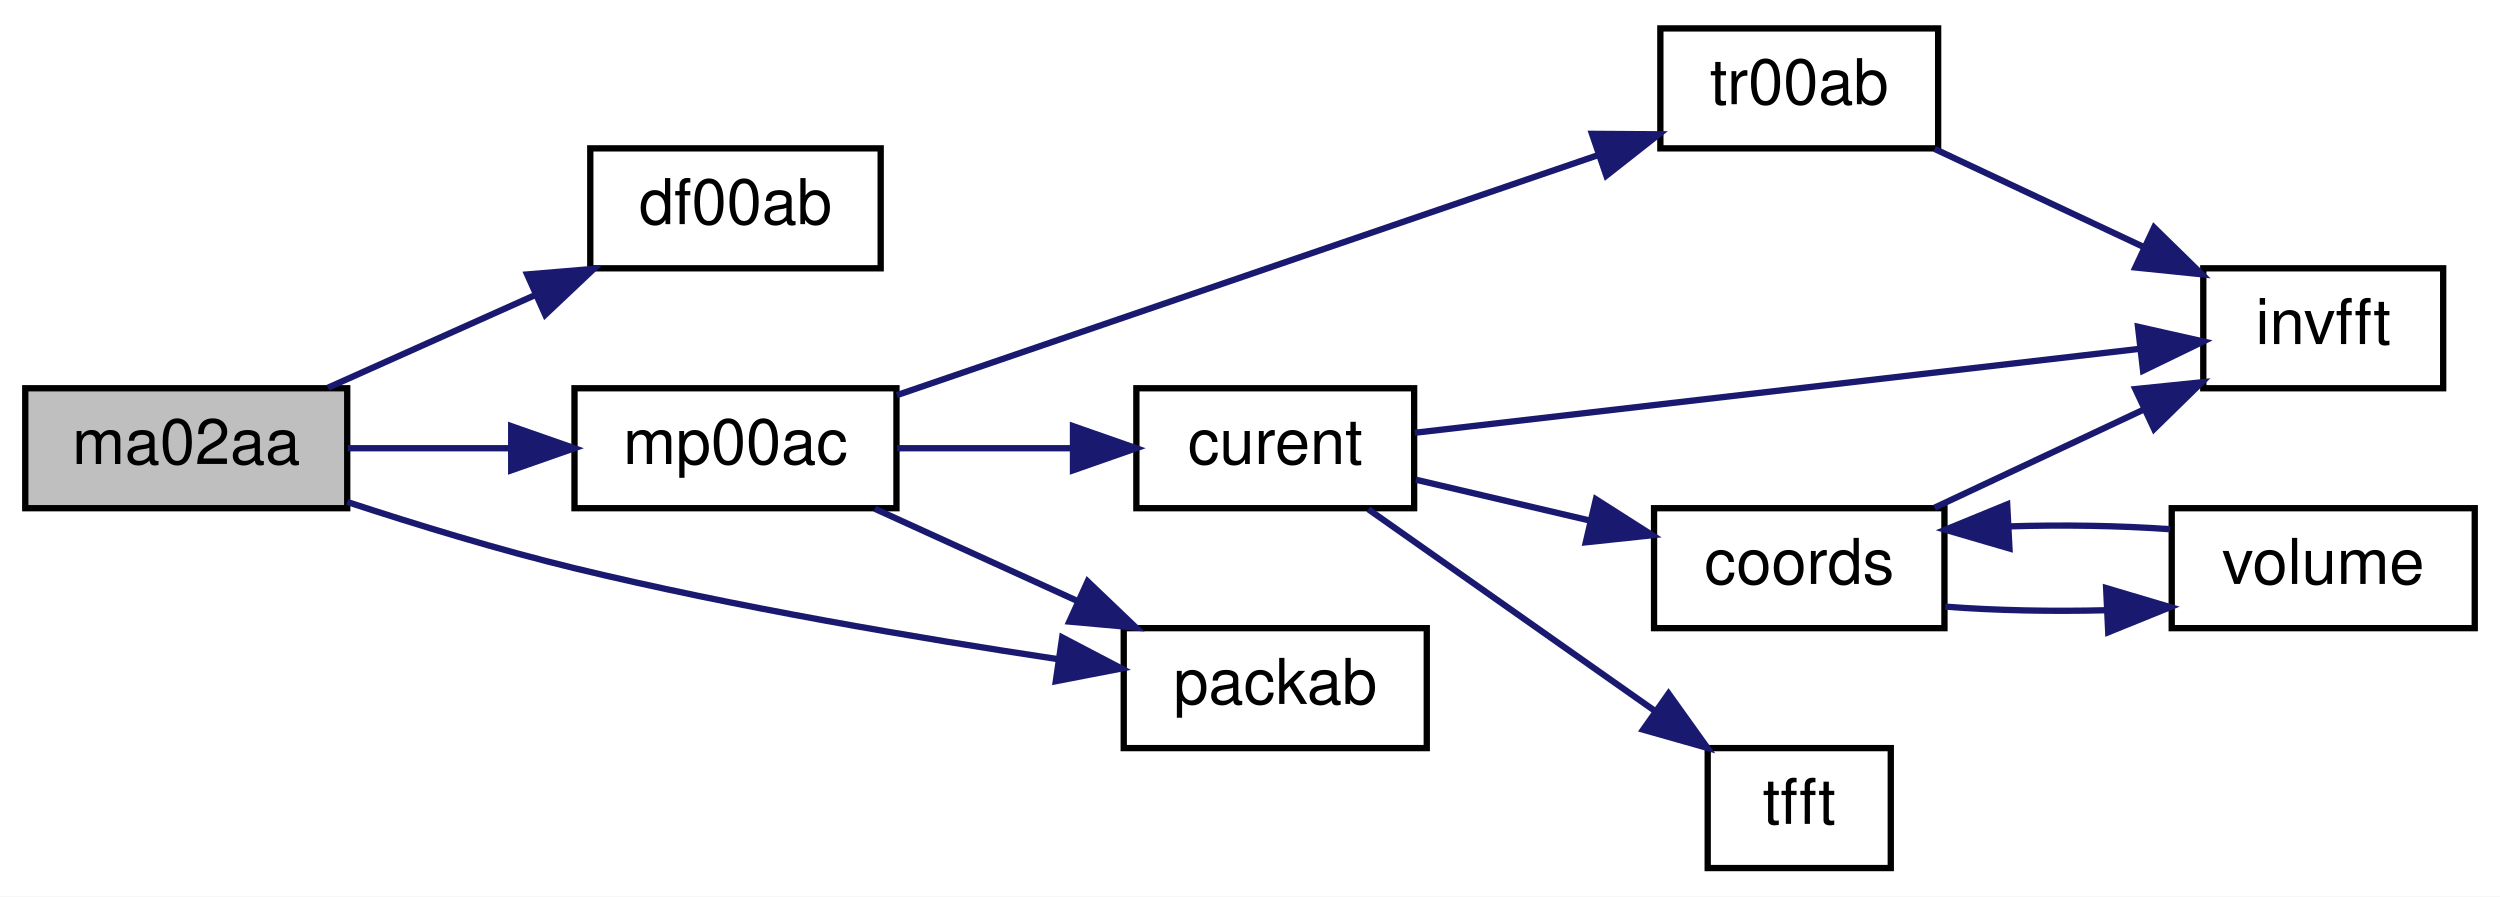
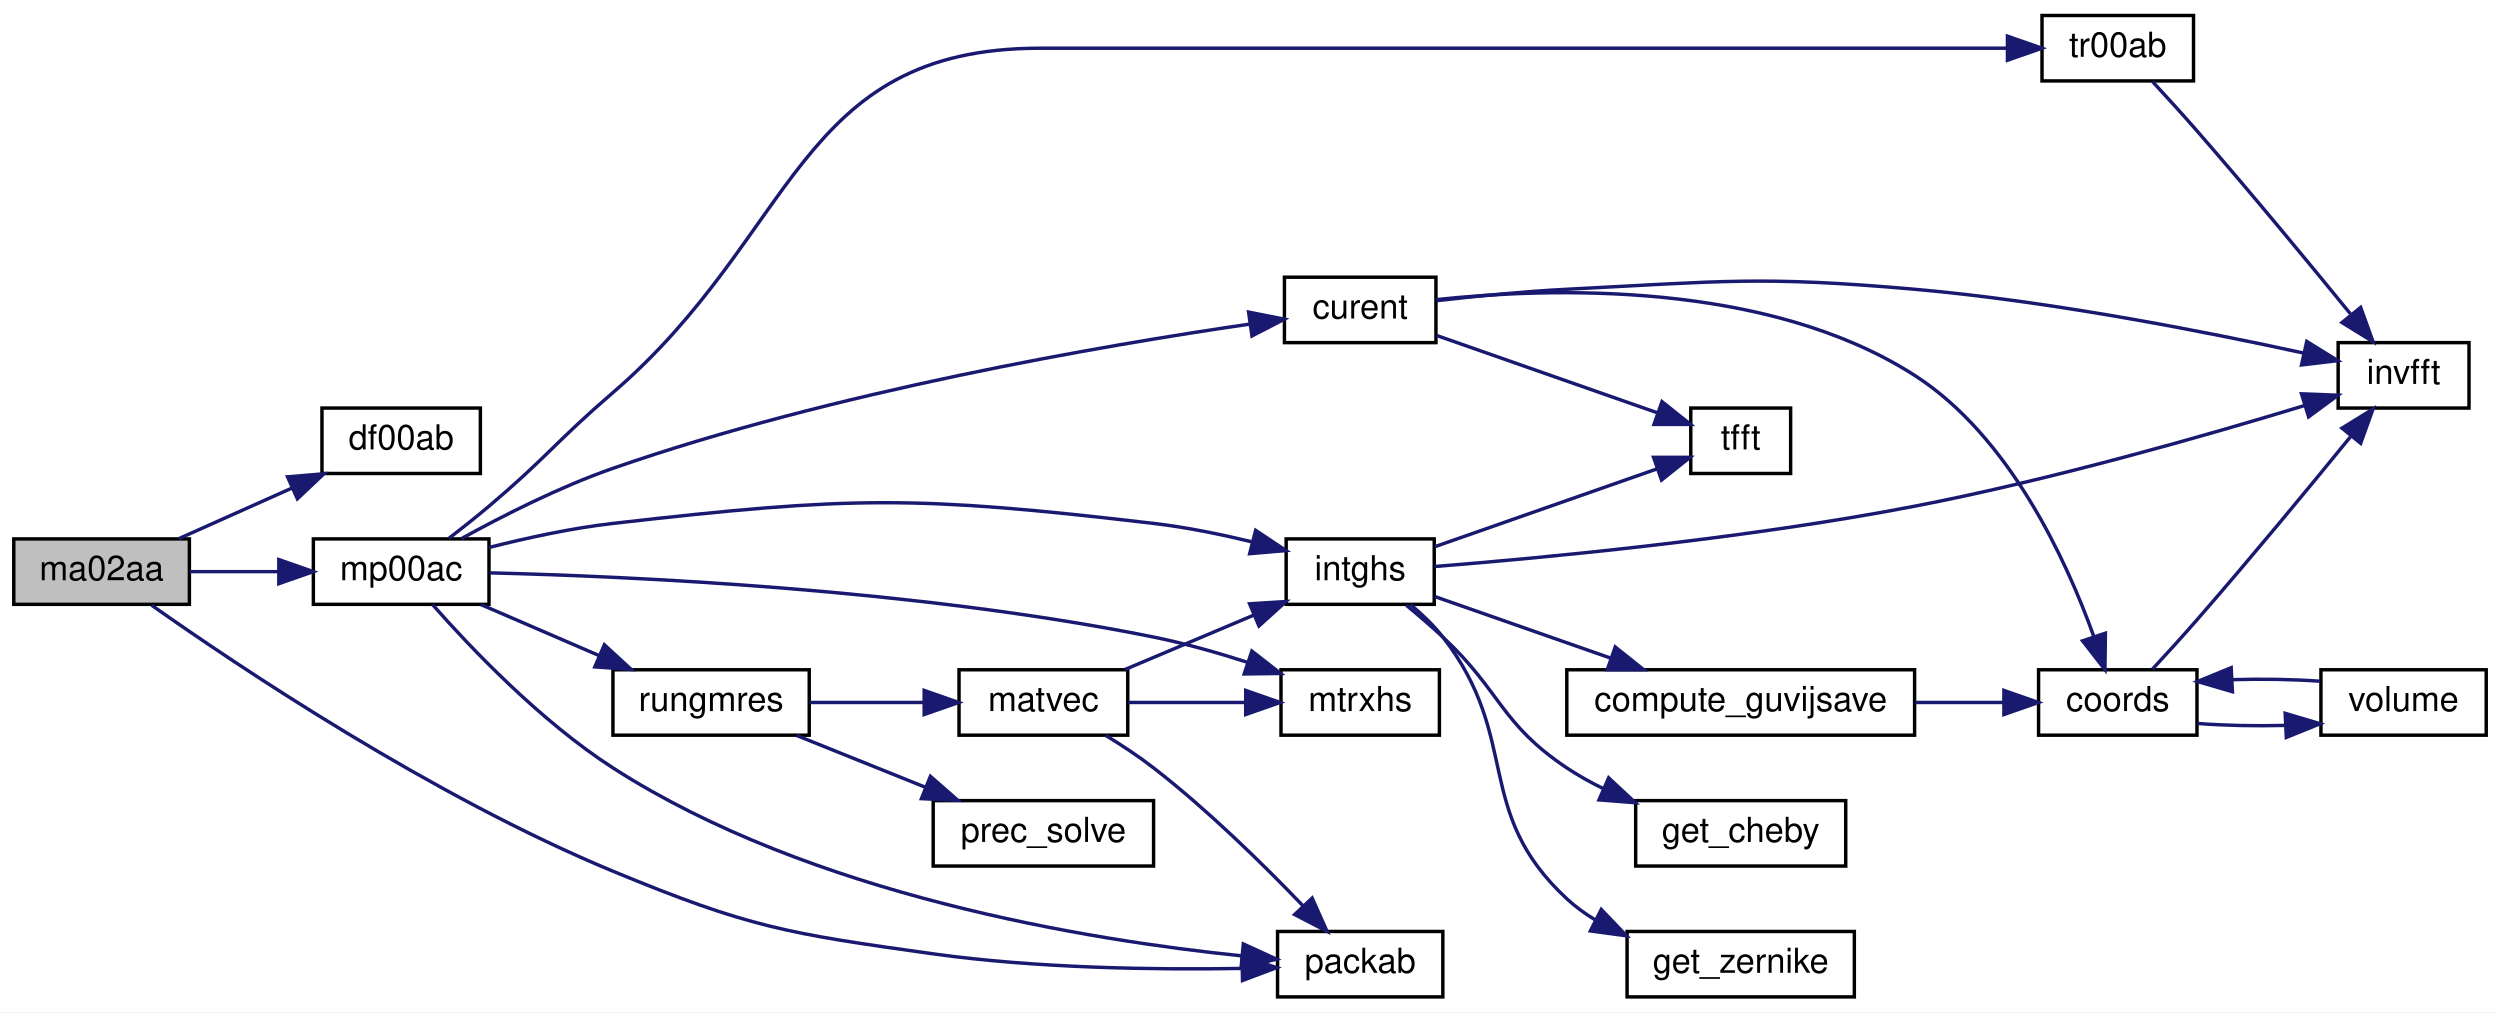
- <svg xmlns="http://www.w3.org/2000/svg" xmlns:xlink="http://www.w3.org/1999/xlink" width="396pt" height="142pt" viewBox="0.00 0.00 396.00 142.00">
-   <g id="graph0" class="graph" transform="scale(1 1) rotate(0) translate(4 138)">
-     <polygon fill="white" stroke="transparent" points="-4,4 -4,-138 392,-138 392,4 -4,4" />
+ <svg xmlns="http://www.w3.org/2000/svg" xmlns:xlink="http://www.w3.org/1999/xlink" width="726pt" height="294pt" viewBox="0.00 0.00 726.00 294.00">
+   <g id="graph0" class="graph" transform="scale(1 1) rotate(0) translate(4 290)">
+     <polygon fill="white" stroke="transparent" points="-4,4 -4,-290 722,-290 722,4 -4,4" />
    <g id="node1" class="node">
      <g id="a_node1">
        <a xlink:title="Constructs Beltrami field in given volume consistent with flux, helicity, rotational-transform and/or...">
-           <polygon fill="#bfbfbf" stroke="black" points="0,-57.5 0,-76.5 51,-76.5 51,-57.5 0,-57.5" />
-           <text text-anchor="middle" x="25.5" y="-64.5" font-family="Helvetica,sans-Serif" font-size="10.00">ma02aa</text>
+           <polygon fill="#bfbfbf" stroke="black" points="0,-114.5 0,-133.5 51,-133.5 51,-114.5 0,-114.5" />
+           <text text-anchor="middle" x="25.5" y="-121.5" font-family="Helvetica,sans-Serif" font-size="10.00">ma02aa</text>
        </a>
      </g>
    </g>
    <g id="node2" class="node">
      <g id="a_node2">
        <a xlink:href="group__grp__integrals.html#ga6d086e8d1af527def50b653b86e8373a" target="_top" xlink:title="Evaluates volume integrals, and their derivatives w.r.t. interface geometry, using &quot;packed&quot; format.">
-           <polygon fill="white" stroke="black" points="89.5,-95.5 89.5,-114.5 135.5,-114.5 135.5,-95.5 89.5,-95.5" />
-           <text text-anchor="middle" x="112.5" y="-102.5" font-family="Helvetica,sans-Serif" font-size="10.00">df00ab</text>
+           <polygon fill="white" stroke="black" points="89.5,-152.5 89.5,-171.5 135.5,-171.5 135.5,-152.5 89.5,-152.5" />
+           <text text-anchor="middle" x="112.5" y="-159.5" font-family="Helvetica,sans-Serif" font-size="10.00">df00ab</text>
        </a>
      </g>
    </g>
    <g id="edge1" class="edge">
-       <path fill="none" stroke="midnightblue" d="M47.95,-76.59C57.92,-81.04 69.95,-86.42 80.85,-91.3" />
-       <polygon fill="midnightblue" stroke="midnightblue" points="79.5,-94.53 90.06,-95.41 82.36,-88.14 79.5,-94.53" />
+       <path fill="none" stroke="midnightblue" d="M47.95,-133.59C57.92,-138.04 69.95,-143.42 80.85,-148.3" />
+       <polygon fill="midnightblue" stroke="midnightblue" points="79.5,-151.53 90.06,-152.41 82.36,-145.14 79.5,-151.53" />
    </g>
    <g id="node3" class="node">
      <g id="a_node3">
        <a xlink:href="group__grp__solver.html#ga6626839aff500f060beb5bce2b90c447" target="_top" xlink:title="Solves Beltrami/vacuum (linear) system, given matrices.unpacking fluxes, helicity multiplier">
-           <polygon fill="white" stroke="black" points="87,-57.5 87,-76.5 138,-76.5 138,-57.5 87,-57.5" />
-           <text text-anchor="middle" x="112.5" y="-64.5" font-family="Helvetica,sans-Serif" font-size="10.00">mp00ac</text>
+           <polygon fill="white" stroke="black" points="87,-114.5 87,-133.5 138,-133.5 138,-114.5 87,-114.5" />
+           <text text-anchor="middle" x="112.5" y="-121.5" font-family="Helvetica,sans-Serif" font-size="10.00">mp00ac</text>
        </a>
      </g>
    </g>
    <g id="edge2" class="edge">
-       <path fill="none" stroke="midnightblue" d="M51.09,-67C59.1,-67 68.16,-67 76.78,-67" />
-       <polygon fill="midnightblue" stroke="midnightblue" points="76.97,-70.5 86.97,-67 76.97,-63.5 76.97,-70.5" />
-     </g>
-     <g id="node9" class="node">
-       <g id="a_node9">
+       <path fill="none" stroke="midnightblue" d="M51.09,-124C59.1,-124 68.16,-124 76.78,-124" />
+       <polygon fill="midnightblue" stroke="midnightblue" points="76.97,-127.5 86.97,-124 76.97,-120.5 76.97,-127.5" />
+     </g>
+     <g id="node14" class="node">
+       <g id="a_node14">
        <a xlink:href="group__grp__packing.html#gaee2357e570aebf8559e169def6b619dd" target="_top" xlink:title="Packs and unpacks Beltrami field solution vector.">
-           <polygon fill="white" stroke="black" points="174,-19.5 174,-38.5 222,-38.5 222,-19.5 174,-19.5" />
-           <text text-anchor="middle" x="198" y="-26.5" font-family="Helvetica,sans-Serif" font-size="10.00">packab</text>
-         </a>
-       </g>
-     </g>
-     <g id="edge13" class="edge">
-       <path fill="none" stroke="midnightblue" d="M51.02,-58.48C61.94,-54.9 75.02,-50.9 87,-48 112.41,-41.84 141.59,-36.9 163.51,-33.6" />
-       <polygon fill="midnightblue" stroke="midnightblue" points="164.25,-37.03 173.64,-32.11 163.24,-30.1 164.25,-37.03" />
+           <polygon fill="white" stroke="black" points="367,-0.5 367,-19.5 415,-19.5 415,-0.5 367,-0.5" />
+           <text text-anchor="middle" x="391" y="-7.5" font-family="Helvetica,sans-Serif" font-size="10.00">packab</text>
+         </a>
+       </g>
+     </g>
+     <g id="edge27" class="edge">
+       <path fill="none" stroke="midnightblue" d="M40.05,-114.23C65.25,-96.46 121.54,-58.73 174,-37 213.44,-20.66 224.72,-18.89 267,-13 297.17,-8.79 331.9,-8.34 356.75,-8.77" />
+       <polygon fill="midnightblue" stroke="midnightblue" points="356.67,-12.27 366.75,-9 356.83,-5.27 356.67,-12.27" />
    </g>
    <g id="node4" class="node">
      <g id="a_node4">
        <a xlink:href="group__grp__currents.html#gacaf4411e0ba378631dcd2ccb3752e452" target="_top" xlink:title="Computes the plasma current, , and the &quot;linking&quot; current, .">
-           <polygon fill="white" stroke="black" points="176,-57.5 176,-76.5 220,-76.5 220,-57.5 176,-57.5" />
-           <text text-anchor="middle" x="198" y="-64.5" font-family="Helvetica,sans-Serif" font-size="10.00">curent</text>
+           <polygon fill="white" stroke="black" points="369,-190.5 369,-209.5 413,-209.5 413,-190.5 369,-190.5" />
+           <text text-anchor="middle" x="391" y="-197.5" font-family="Helvetica,sans-Serif" font-size="10.00">curent</text>
        </a>
      </g>
    </g>
    <g id="edge3" class="edge">
-       <path fill="none" stroke="midnightblue" d="M138.1,-67C146.75,-67 156.58,-67 165.7,-67" />
-       <polygon fill="midnightblue" stroke="midnightblue" points="165.96,-70.5 175.96,-67 165.96,-63.5 165.96,-70.5" />
+       <path fill="none" stroke="midnightblue" d="M129.96,-133.57C141.86,-140.14 158.5,-148.6 174,-154 237.92,-176.26 316.4,-189.69 358.96,-195.89" />
+       <polygon fill="midnightblue" stroke="midnightblue" points="358.59,-199.37 368.98,-197.31 359.57,-192.44 358.59,-199.37" />
+     </g>
+     <g id="node9" class="node">
+       <g id="a_node9">
+         <a xlink:href="intghs_8f90.html#a21d3b7106371783302e68297f7797e9f" target="_top" xlink:title="Calculates volume integrals of Chebyshev polynomials and covariant field products.">
+           <polygon fill="white" stroke="black" points="369.5,-114.5 369.5,-133.5 412.5,-133.5 412.5,-114.5 369.5,-114.5" />
+           <text text-anchor="middle" x="391" y="-121.5" font-family="Helvetica,sans-Serif" font-size="10.00">intghs</text>
+         </a>
+       </g>
    </g>
    <g id="edge10" class="edge">
-       <path fill="none" stroke="midnightblue" d="M134.57,-57.41C144.26,-53 155.94,-47.69 166.56,-42.85" />
-       <polygon fill="midnightblue" stroke="midnightblue" points="168.28,-45.91 175.94,-38.59 165.38,-39.54 168.28,-45.91" />
-     </g>
-     <g id="node10" class="node">
-       <g id="a_node10">
+       <path fill="none" stroke="midnightblue" d="M138,-131.01C148.92,-133.78 162,-136.63 174,-138 243.33,-145.92 261.7,-146.11 331,-138 340.42,-136.9 350.52,-134.84 359.65,-132.63" />
+       <polygon fill="midnightblue" stroke="midnightblue" points="360.64,-135.99 369.46,-130.12 358.9,-129.21 360.64,-135.99" />
+     </g>
+     <g id="node13" class="node">
+       <g id="a_node13">
+         <a xlink:href="mtrxhs_8f90.html#a6c22bb4322fbcc29cb17dcc90b56eacd" target="_top" xlink:title="Constructs matrices that represent the Beltrami linear system, matrix-free.">
+           <polygon fill="white" stroke="black" points="368,-76.5 368,-95.5 414,-95.5 414,-76.5 368,-76.5" />
+           <text text-anchor="middle" x="391" y="-83.5" font-family="Helvetica,sans-Serif" font-size="10.00">mtrxhs</text>
+         </a>
+       </g>
+     </g>
+     <g id="edge17" class="edge">
+       <path fill="none" stroke="midnightblue" d="M138.22,-123.64C178.84,-122.64 262.08,-118.92 331,-105 340.04,-103.17 349.65,-100.44 358.42,-97.61" />
+       <polygon fill="midnightblue" stroke="midnightblue" points="359.54,-100.93 367.9,-94.42 357.31,-94.29 359.54,-100.93" />
+     </g>
+     <g id="edge18" class="edge">
+       <path fill="none" stroke="midnightblue" d="M121.65,-114.38C132.52,-102.04 152.88,-80.59 174,-67 231.37,-30.09 311.88,-16.99 356.64,-12.41" />
+       <polygon fill="midnightblue" stroke="midnightblue" points="357.06,-15.88 366.69,-11.46 356.4,-8.91 357.06,-15.88" />
+     </g>
+     <g id="node15" class="node">
+       <g id="a_node15">
+         <a xlink:href="mp00ac_8f90.html#a304edac43f63d39dda4419b4d044eac5" target="_top" xlink:title="run GMRES">
+           <polygon fill="white" stroke="black" points="174,-76.5 174,-95.5 231,-95.5 231,-76.5 174,-76.5" />
+           <text text-anchor="middle" x="202.5" y="-83.5" font-family="Helvetica,sans-Serif" font-size="10.00">rungmres</text>
+         </a>
+       </g>
+     </g>
+     <g id="edge19" class="edge">
+       <path fill="none" stroke="midnightblue" d="M135.71,-114.41C146.13,-109.91 158.73,-104.47 170.11,-99.56" />
+       <polygon fill="midnightblue" stroke="midnightblue" points="171.51,-102.76 179.3,-95.59 168.73,-96.34 171.51,-102.76" />
+     </g>
+     <g id="node18" class="node">
+       <g id="a_node18">
        <a xlink:href="group__grp__transform.html#ga0e0447653b8da82f06748dd8831bc337" target="_top" xlink:title="Calculates rotational transform given an arbitrary tangential field.">
-           <polygon fill="white" stroke="black" points="259,-114.5 259,-133.5 303,-133.5 303,-114.5 259,-114.5" />
-           <text text-anchor="middle" x="281" y="-121.5" font-family="Helvetica,sans-Serif" font-size="10.00">tr00ab</text>
-         </a>
-       </g>
-     </g>
-     <g id="edge11" class="edge">
-       <path fill="none" stroke="midnightblue" d="M138.07,-75.41C167.53,-85.5 216.96,-102.42 249.02,-113.39" />
-       <polygon fill="midnightblue" stroke="midnightblue" points="248.17,-116.8 258.77,-116.73 250.44,-110.18 248.17,-116.8" />
+           <polygon fill="white" stroke="black" points="589,-266.5 589,-285.5 633,-285.5 633,-266.5 589,-266.5" />
+           <text text-anchor="middle" x="611" y="-273.5" font-family="Helvetica,sans-Serif" font-size="10.00">tr00ab</text>
+         </a>
+       </g>
+     </g>
+     <g id="edge25" class="edge">
+       <path fill="none" stroke="midnightblue" d="M126.37,-133.67C130.17,-136.6 134.3,-139.88 138,-143 154.59,-157 157.54,-161.85 174,-176 227.68,-222.17 227.2,-276 298,-276 298,-276 298,-276 392,-276 458.5,-276 536.41,-276 578.74,-276" />
+       <polygon fill="midnightblue" stroke="midnightblue" points="578.96,-279.5 588.96,-276 578.96,-272.5 578.96,-279.5" />
    </g>
    <g id="node5" class="node">
      <g id="a_node5">
        <a xlink:href="group__grp__geometry.html#gaaca20aa60eaf39055f3c9d5c02a24ac2" target="_top" xlink:title="Calculates coordinates, , and metrics, using FFTs.">
-           <polygon fill="white" stroke="black" points="258,-38.5 258,-57.5 304,-57.5 304,-38.5 258,-38.5" />
-           <text text-anchor="middle" x="281" y="-45.5" font-family="Helvetica,sans-Serif" font-size="10.00">coords</text>
+           <polygon fill="white" stroke="black" points="588,-76.5 588,-95.5 634,-95.5 634,-76.5 588,-76.5" />
+           <text text-anchor="middle" x="611" y="-83.5" font-family="Helvetica,sans-Serif" font-size="10.00">coords</text>
        </a>
      </g>
    </g>
    <g id="edge4" class="edge">
-       <path fill="none" stroke="midnightblue" d="M220.28,-62.01C228.75,-60.02 238.68,-57.69 247.98,-55.51" />
-       <polygon fill="midnightblue" stroke="midnightblue" points="248.79,-58.92 257.73,-53.22 247.19,-52.1 248.79,-58.92" />
+       <path fill="none" stroke="midnightblue" d="M413.1,-202.99C445.67,-206.47 508.91,-208.64 552,-181 579.53,-163.33 596.02,-127.49 604.02,-105.23" />
+       <polygon fill="midnightblue" stroke="midnightblue" points="607.41,-106.13 607.28,-95.54 600.78,-103.9 607.41,-106.13" />
    </g>
    <g id="node6" class="node">
      <g id="a_node6">
        <a xlink:href="group__grp__numerics.html#ga1fd52accb0646f535f9bcc46cf5a68f3" target="_top" xlink:title="Inverse Fourier transform (fftw wrapper)">
-           <polygon fill="white" stroke="black" points="345,-76.5 345,-95.5 383,-95.5 383,-76.5 345,-76.5" />
-           <text text-anchor="middle" x="364" y="-83.5" font-family="Helvetica,sans-Serif" font-size="10.00">invfft</text>
+           <polygon fill="white" stroke="black" points="675,-171.5 675,-190.5 713,-190.5 713,-171.5 675,-171.5" />
+           <text text-anchor="middle" x="694" y="-178.5" font-family="Helvetica,sans-Serif" font-size="10.00">invfft</text>
        </a>
      </g>
    </g>
    <g id="edge8" class="edge">
-       <path fill="none" stroke="midnightblue" d="M220.1,-69.45C249.33,-72.83 302.2,-78.96 334.78,-82.73" />
-       <polygon fill="midnightblue" stroke="midnightblue" points="334.66,-86.24 344.99,-83.91 335.46,-79.29 334.66,-86.24" />
+       <path fill="none" stroke="midnightblue" d="M413.26,-202.69C424.47,-203.97 438.46,-205.36 451,-206 495.83,-208.27 507.28,-209.93 552,-206 591.53,-202.52 636.58,-193.66 664.9,-187.48" />
+       <polygon fill="midnightblue" stroke="midnightblue" points="665.88,-190.85 674.88,-185.27 664.36,-184.02 665.88,-190.85" />
    </g>
    <g id="node8" class="node">
      <g id="a_node8">
        <a xlink:href="group__grp__numerics.html#ga041138109a57e651c57117bb4180409e" target="_top" xlink:title="Forward Fourier transform (fftw wrapper)">
-           <polygon fill="white" stroke="black" points="266.5,-0.5 266.5,-19.5 295.5,-19.5 295.5,-0.5 266.5,-0.5" />
-           <text text-anchor="middle" x="281" y="-7.5" font-family="Helvetica,sans-Serif" font-size="10.00">tfft</text>
+           <polygon fill="white" stroke="black" points="487,-152.5 487,-171.5 516,-171.5 516,-152.5 487,-152.5" />
+           <text text-anchor="middle" x="501.5" y="-159.5" font-family="Helvetica,sans-Serif" font-size="10.00">tfft</text>
        </a>
      </g>
    </g>
    <g id="edge9" class="edge">
-       <path fill="none" stroke="midnightblue" d="M212.74,-57.33C225.15,-48.6 243.63,-35.6 258.08,-25.43" />
-       <polygon fill="midnightblue" stroke="midnightblue" points="260.3,-28.14 266.46,-19.53 256.27,-22.42 260.3,-28.14" />
+       <path fill="none" stroke="midnightblue" d="M413.18,-192.58C431.6,-186.13 458.24,-176.8 477.25,-170.14" />
+       <polygon fill="midnightblue" stroke="midnightblue" points="478.64,-173.36 486.92,-166.76 476.33,-166.76 478.64,-173.36" />
    </g>
    <g id="edge5" class="edge">
-       <path fill="none" stroke="midnightblue" d="M302.44,-57.59C312.52,-62.32 324.81,-68.08 335.68,-73.18" />
-       <polygon fill="midnightblue" stroke="midnightblue" points="334.24,-76.37 344.78,-77.45 337.21,-70.04 334.24,-76.37" />
+       <path fill="none" stroke="midnightblue" d="M621.1,-95.71C625.11,-100.04 629.84,-105.23 634,-110 649.54,-127.8 666.74,-148.64 678.54,-163.12" />
+       <polygon fill="midnightblue" stroke="midnightblue" points="676.11,-165.67 685.13,-171.23 681.54,-161.26 676.11,-165.67" />
    </g>
    <g id="node7" class="node">
      <g id="a_node7">
        <a xlink:href="group__grp__volume.html#gae4c62d20b8fef07f4471b5b0889ab005" target="_top" xlink:title="Computes volume of each region; and, if required, the derivatives of the volume with respect to the i...">
-           <polygon fill="white" stroke="black" points="340,-38.5 340,-57.5 388,-57.5 388,-38.5 340,-38.5" />
-           <text text-anchor="middle" x="364" y="-45.5" font-family="Helvetica,sans-Serif" font-size="10.00">volume</text>
+           <polygon fill="white" stroke="black" points="670,-76.5 670,-95.5 718,-95.5 718,-76.5 670,-76.5" />
+           <text text-anchor="middle" x="694" y="-83.5" font-family="Helvetica,sans-Serif" font-size="10.00">volume</text>
        </a>
      </g>
    </g>
    <g id="edge6" class="edge">
-       <path fill="none" stroke="midnightblue" d="M304.13,-41.91C311.99,-41.3 321.02,-41.12 329.61,-41.34" />
-       <polygon fill="midnightblue" stroke="midnightblue" points="329.61,-44.85 339.76,-41.83 329.94,-37.85 329.61,-44.85" />
+       <path fill="none" stroke="midnightblue" d="M634.13,-79.91C641.99,-79.3 651.02,-79.12 659.61,-79.34" />
+       <polygon fill="midnightblue" stroke="midnightblue" points="659.61,-82.85 669.76,-79.83 659.94,-75.85 659.61,-82.85" />
    </g>
    <g id="edge7" class="edge">
-       <path fill="none" stroke="midnightblue" d="M339.76,-54.17C331.8,-54.74 322.74,-54.89 314.19,-54.62" />
-       <polygon fill="midnightblue" stroke="midnightblue" points="314.3,-51.12 304.13,-54.09 313.94,-58.11 314.3,-51.12" />
+       <path fill="none" stroke="midnightblue" d="M669.76,-92.17C661.8,-92.74 652.74,-92.89 644.19,-92.62" />
+       <polygon fill="midnightblue" stroke="midnightblue" points="644.3,-89.12 634.13,-92.09 643.94,-96.11 644.3,-89.12" />
+     </g>
+     <g id="edge15" class="edge">
+       <path fill="none" stroke="midnightblue" d="M412.61,-125.49C443.22,-127.91 502.42,-133.43 552,-143 591.91,-150.7 637.13,-163.66 665.35,-172.27" />
+       <polygon fill="midnightblue" stroke="midnightblue" points="664.36,-175.63 674.94,-175.23 666.42,-168.94 664.36,-175.63" />
+     </g>
+     <g id="edge16" class="edge">
+       <path fill="none" stroke="midnightblue" d="M412.66,-131.24C431.11,-137.7 458.11,-147.15 477.29,-153.87" />
+       <polygon fill="midnightblue" stroke="midnightblue" points="476.19,-157.19 486.79,-157.2 478.51,-150.59 476.19,-157.19" />
+     </g>
+     <g id="node10" class="node">
+       <g id="a_node10">
+         <a xlink:href="metrix_8f90.html#a80c802cda076dd9e7031bc5f9098c175" target="_top" xlink:title="compute guvijsave">
+           <polygon fill="white" stroke="black" points="451,-76.5 451,-95.5 552,-95.5 552,-76.5 451,-76.5" />
+           <text text-anchor="middle" x="501.5" y="-83.5" font-family="Helvetica,sans-Serif" font-size="10.00">compute_guvijsave</text>
+         </a>
+       </g>
+     </g>
+     <g id="edge11" class="edge">
+       <path fill="none" stroke="midnightblue" d="M412.66,-116.76C427.05,-111.72 446.64,-104.86 463.67,-98.9" />
+       <polygon fill="midnightblue" stroke="midnightblue" points="465.06,-102.12 473.34,-95.51 462.75,-95.51 465.06,-102.12" />
+     </g>
+     <g id="node11" class="node">
+       <g id="a_node11">
+         <a xlink:href="basefn_8f90.html#af6a4cad04c70bfb14fd18a3bfbc843a3" target="_top" xlink:title="Get the Chebyshev polynomials with zeroth, first derivatives.">
+           <polygon fill="white" stroke="black" points="471,-38.5 471,-57.5 532,-57.5 532,-38.5 471,-38.5" />
+           <text text-anchor="middle" x="501.5" y="-45.5" font-family="Helvetica,sans-Serif" font-size="10.00">get_cheby</text>
+         </a>
+       </g>
+     </g>
+     <g id="edge13" class="edge">
+       <path fill="none" stroke="midnightblue" d="M404.41,-114.21C407.91,-111.33 411.67,-108.11 415,-105 432,-89.12 431.66,-79.93 451,-67 454.31,-64.79 457.91,-62.78 461.61,-60.98" />
+       <polygon fill="midnightblue" stroke="midnightblue" points="463.15,-64.12 470.9,-56.89 460.34,-57.71 463.15,-64.12" />
+     </g>
+     <g id="node12" class="node">
+       <g id="a_node12">
+         <a xlink:href="basefn_8f90.html#a38dc596fb909186b01dacc1feac03164" target="_top" xlink:title="Get the Zernike polynomials with zeroth, first derivatives.">
+           <polygon fill="white" stroke="black" points="468.5,-0.5 468.5,-19.5 534.5,-19.5 534.5,-0.5 468.5,-0.5" />
+           <text text-anchor="middle" x="501.5" y="-7.5" font-family="Helvetica,sans-Serif" font-size="10.00">get_zernike</text>
+         </a>
+       </g>
+     </g>
+     <g id="edge14" class="edge">
+       <path fill="none" stroke="midnightblue" d="M405.58,-114.44C408.93,-111.66 412.33,-108.43 415,-105 437.96,-75.5 423.59,-54.41 451,-29 453.46,-26.72 456.23,-24.7 459.17,-22.91" />
+       <polygon fill="midnightblue" stroke="midnightblue" points="461.01,-25.9 468.33,-18.24 457.84,-19.66 461.01,-25.9" />
    </g>
    <g id="edge12" class="edge">
-       <path fill="none" stroke="midnightblue" d="M302.44,-114.41C312.52,-109.68 324.81,-103.92 335.68,-98.82" />
-       <polygon fill="midnightblue" stroke="midnightblue" points="337.21,-101.96 344.78,-94.55 334.24,-95.63 337.21,-101.96" />
+       <path fill="none" stroke="midnightblue" d="M552.16,-86C560.88,-86 569.75,-86 577.83,-86" />
+       <polygon fill="midnightblue" stroke="midnightblue" points="577.93,-89.5 587.93,-86 577.93,-82.5 577.93,-89.5" />
+     </g>
+     <g id="node16" class="node">
+       <g id="a_node16">
+         <a xlink:href="mp00ac_8f90.html#ae9fe335bb4916face9f9d19ce8c0f5d7" target="_top" xlink:title="compute a.x by either by coumputing it directly, or using a matrix free method">
+           <polygon fill="white" stroke="black" points="274.5,-76.5 274.5,-95.5 323.5,-95.5 323.5,-76.5 274.5,-76.5" />
+           <text text-anchor="middle" x="299" y="-83.5" font-family="Helvetica,sans-Serif" font-size="10.00">matvec</text>
+         </a>
+       </g>
+     </g>
+     <g id="edge20" class="edge">
+       <path fill="none" stroke="midnightblue" d="M231.09,-86C241.49,-86 253.44,-86 264.34,-86" />
+       <polygon fill="midnightblue" stroke="midnightblue" points="264.38,-89.5 274.38,-86 264.38,-82.5 264.38,-89.5" />
+     </g>
+     <g id="node17" class="node">
+       <g id="a_node17">
+         <a xlink:href="mp00ac_8f90.html#a76cda97bf815eb7f40cb76ad1719d809" target="_top" xlink:title="apply the preconditioner">
+           <polygon fill="white" stroke="black" points="267,-38.5 267,-57.5 331,-57.5 331,-38.5 267,-38.5" />
+           <text text-anchor="middle" x="299" y="-45.5" font-family="Helvetica,sans-Serif" font-size="10.00">prec_solve</text>
+         </a>
+       </g>
+     </g>
+     <g id="edge24" class="edge">
+       <path fill="none" stroke="midnightblue" d="M227.35,-76.41C238.65,-71.87 252.34,-66.36 264.66,-61.41" />
+       <polygon fill="midnightblue" stroke="midnightblue" points="266.19,-64.56 274.16,-57.59 263.58,-58.07 266.19,-64.56" />
+     </g>
+     <g id="edge21" class="edge">
+       <path fill="none" stroke="midnightblue" d="M322.71,-95.59C334.05,-100.38 347.92,-106.23 360.11,-111.38" />
+       <polygon fill="midnightblue" stroke="midnightblue" points="358.88,-114.66 369.45,-115.32 361.6,-108.21 358.88,-114.66" />
+     </g>
+     <g id="edge22" class="edge">
+       <path fill="none" stroke="midnightblue" d="M323.65,-86C333.99,-86 346.29,-86 357.47,-86" />
+       <polygon fill="midnightblue" stroke="midnightblue" points="357.75,-89.5 367.75,-86 357.75,-82.5 357.75,-89.5" />
+     </g>
+     <g id="edge23" class="edge">
+       <path fill="none" stroke="midnightblue" d="M317.18,-76.39C321.8,-73.56 326.71,-70.32 331,-67 346.74,-54.81 362.87,-38.94 374.29,-27.05" />
+       <polygon fill="midnightblue" stroke="midnightblue" points="377.05,-29.21 381.37,-19.54 371.96,-24.41 377.05,-29.21" />
+     </g>
+     <g id="edge26" class="edge">
+       <path fill="none" stroke="midnightblue" d="M621.1,-266.29C625.11,-261.96 629.84,-256.77 634,-252 649.54,-234.2 666.74,-213.36 678.54,-198.88" />
+       <polygon fill="midnightblue" stroke="midnightblue" points="681.54,-200.74 685.13,-190.77 676.11,-196.33 681.54,-200.74" />
    </g>
  </g>
</svg>
